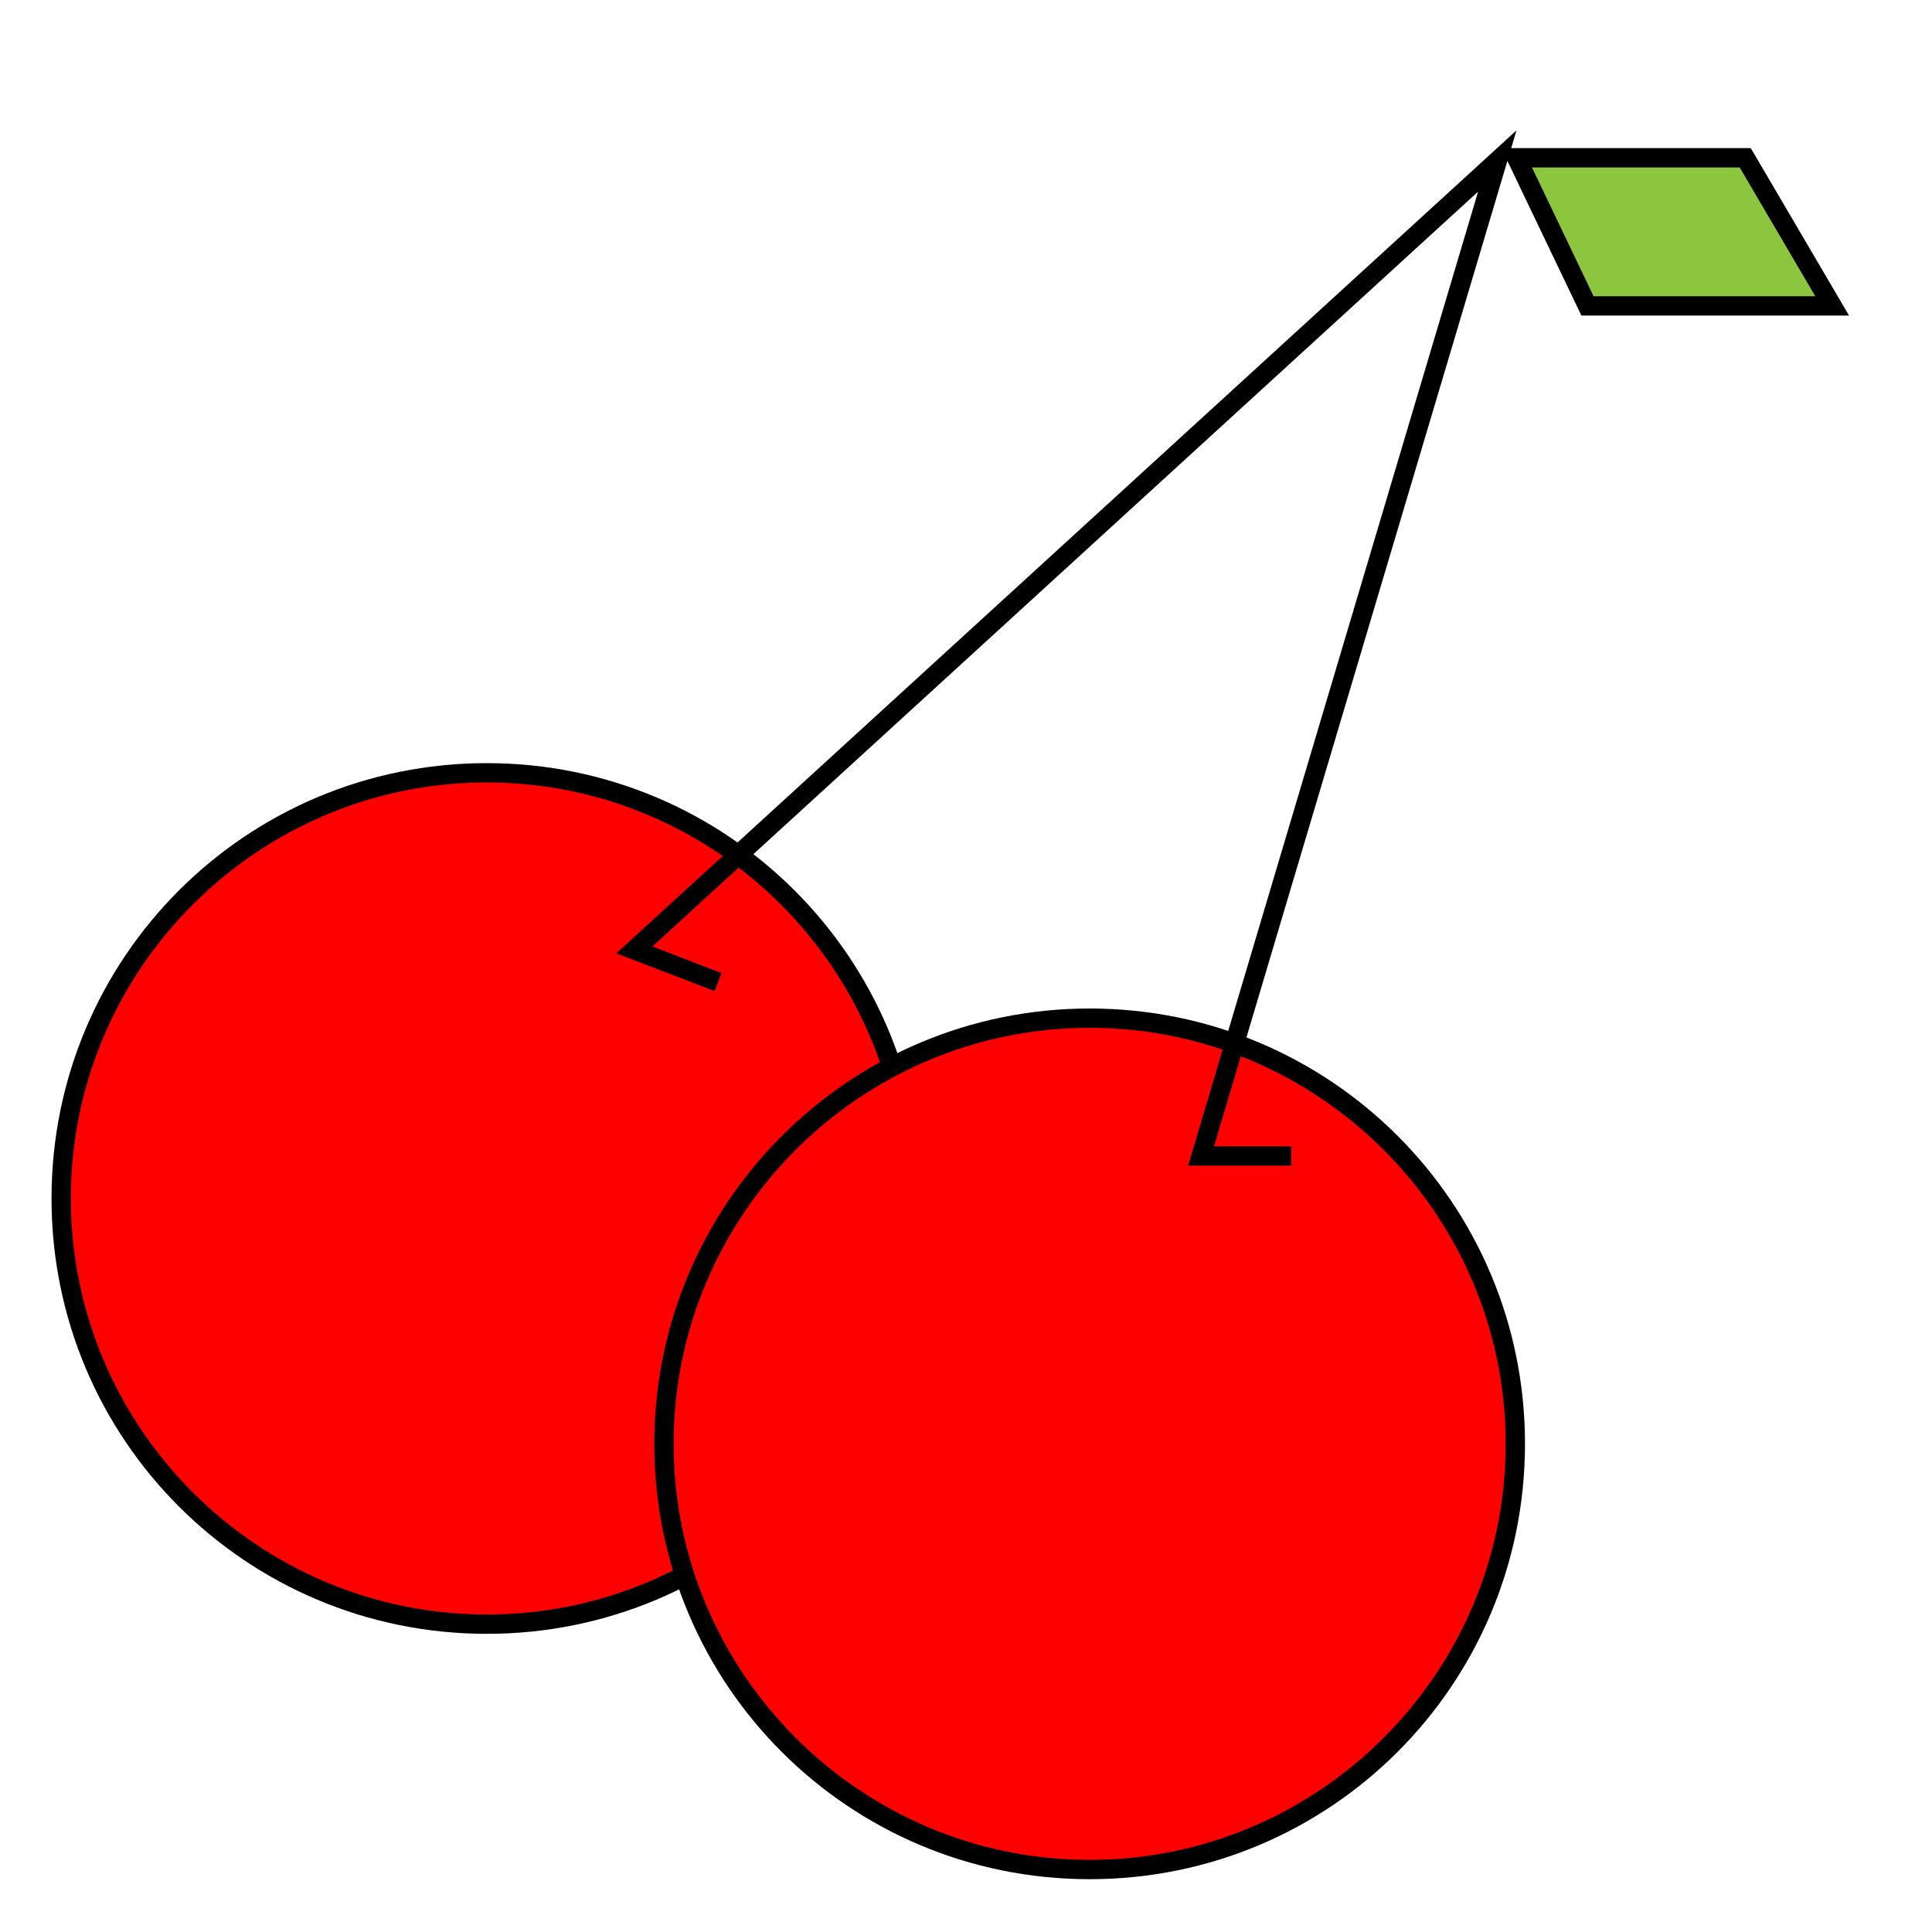
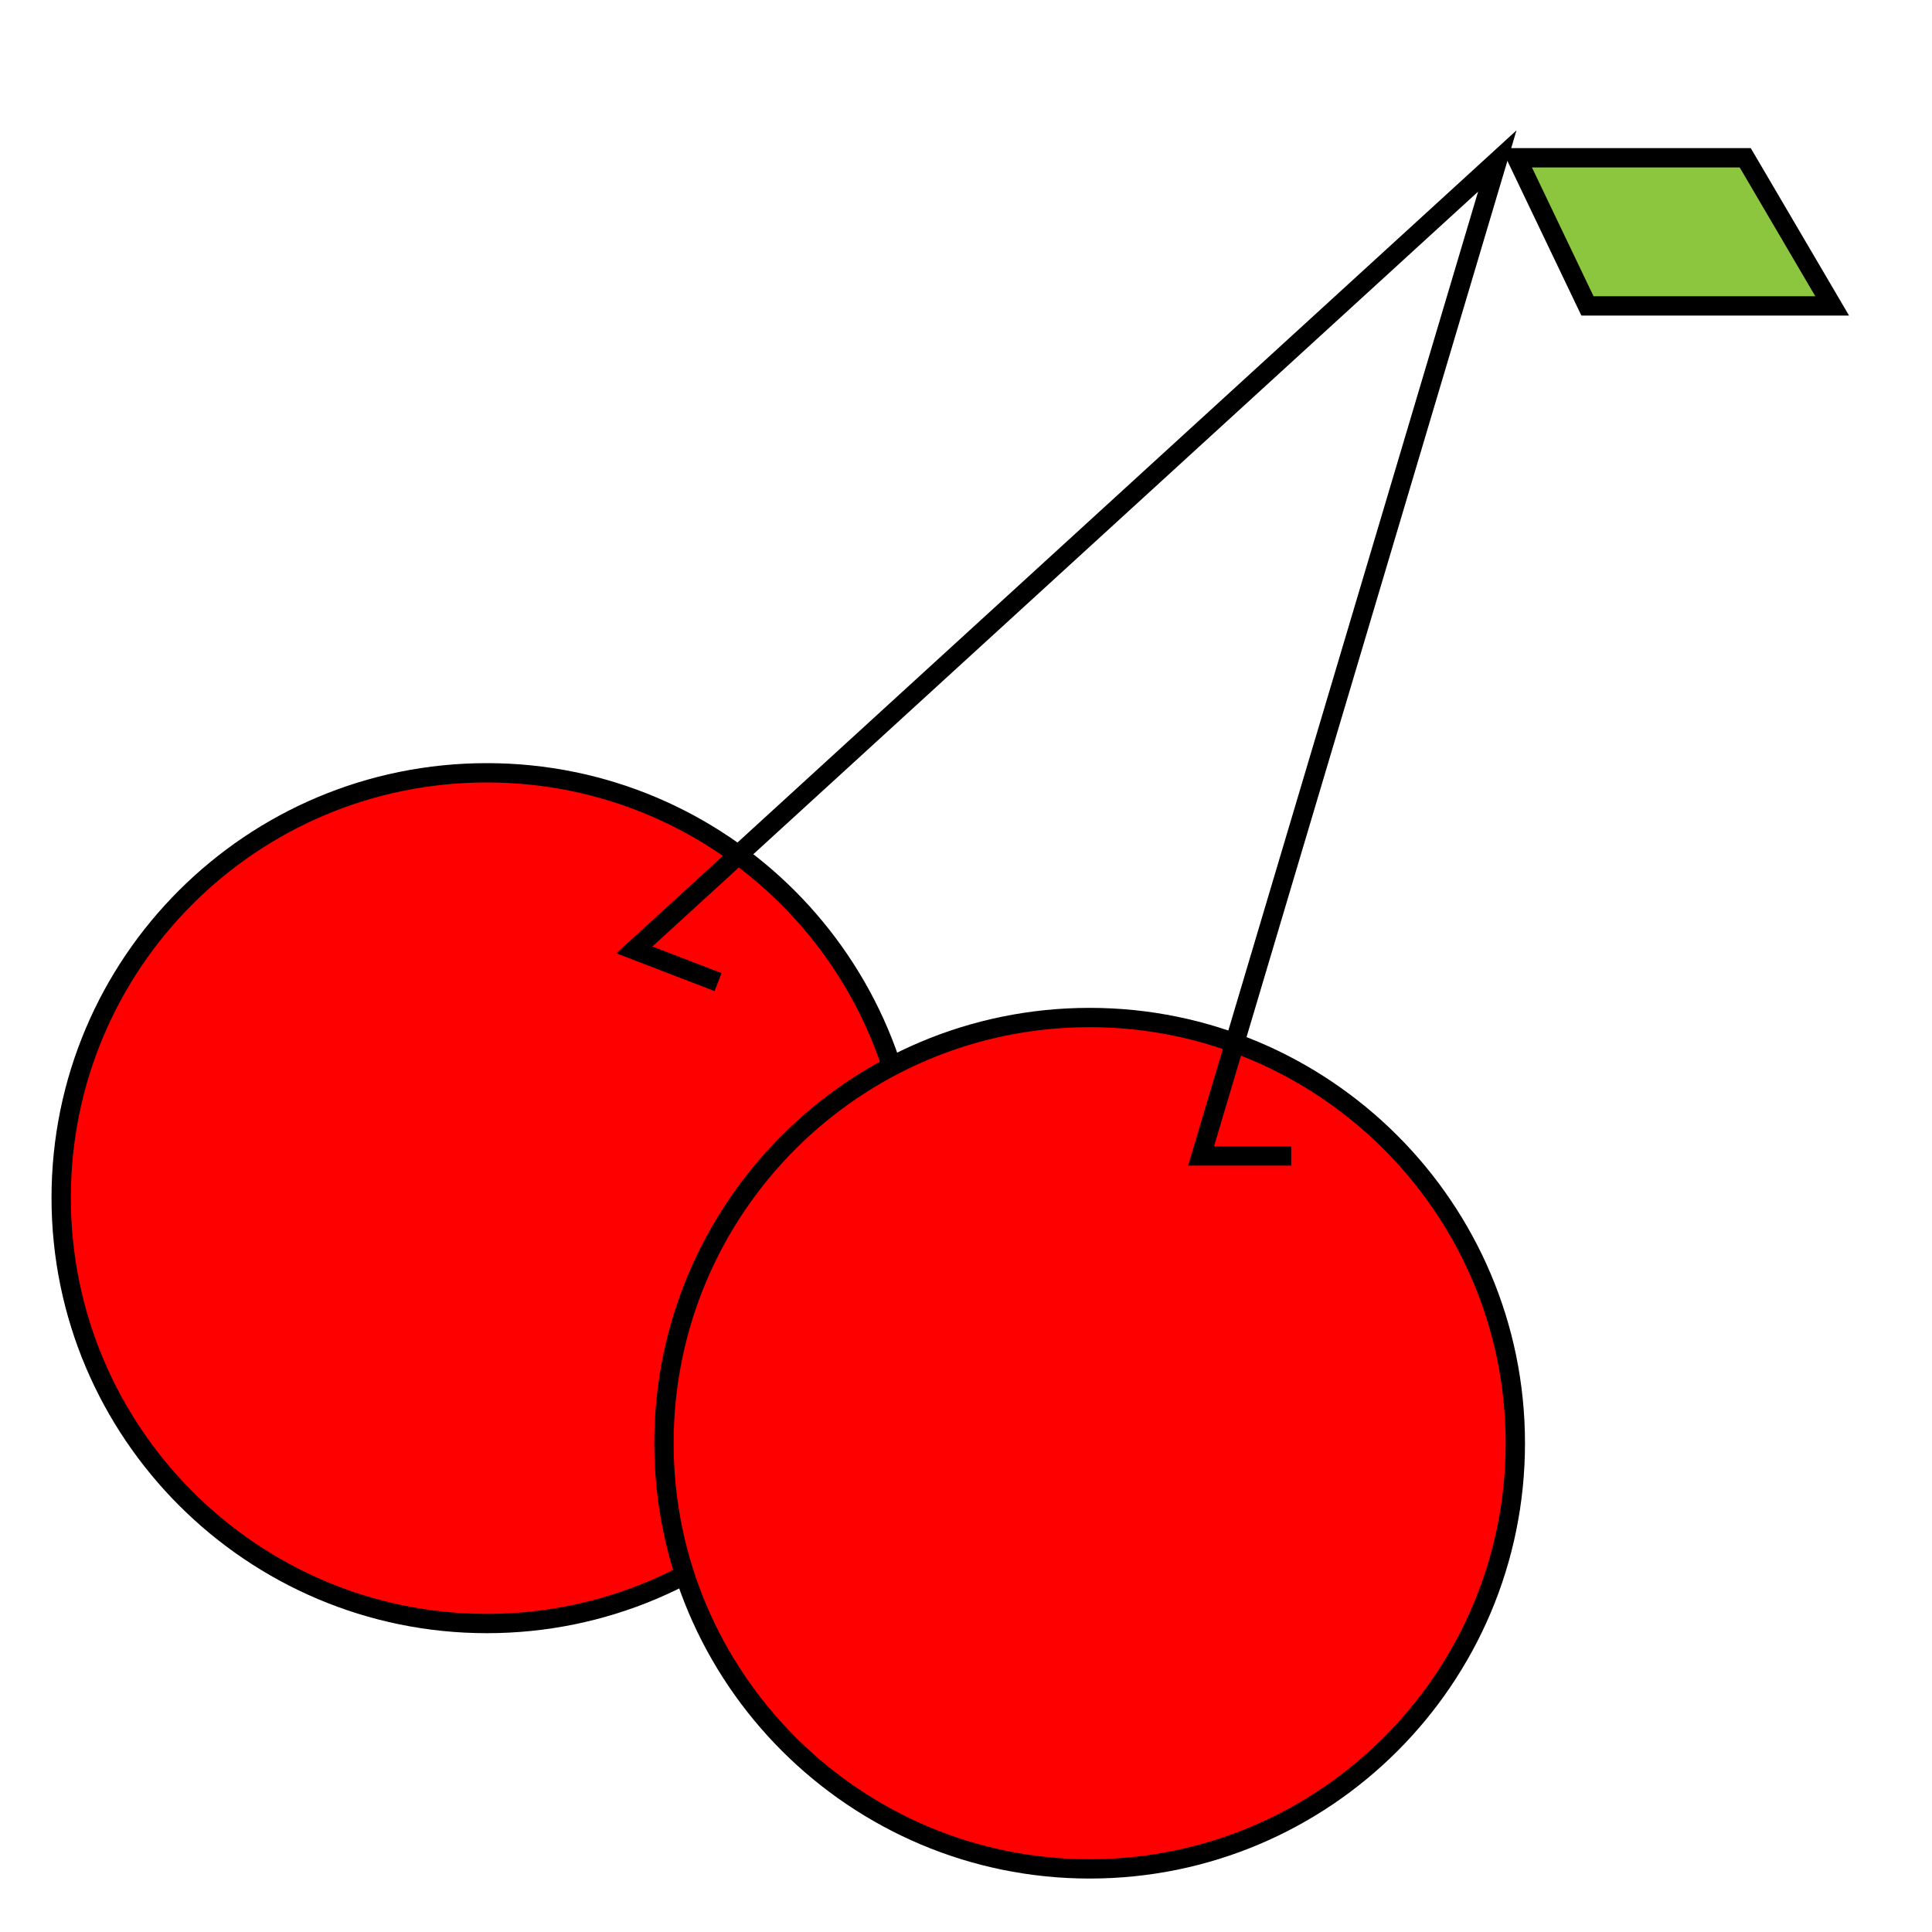
<svg xmlns="http://www.w3.org/2000/svg" version="1.1" id="Layer_1" x="0px" y="0px" viewBox="0 0 300 300" style="enable-background:new 0 0 300 300;" xml:space="preserve">
  <style type="text/css">
- 	.st0{fill:#FF0000;}
+ 	.st0{fill:#FF0000;stroke:#000000;stroke-width:3;stroke-miterlimit:10;}
	.st1{fill:none;stroke:#000000;stroke-width:3;stroke-miterlimit:10;}
	.st2{fill-rule:evenodd;clip-rule:evenodd;fill:#8CC63F;stroke:#000000;stroke-width:3;stroke-miterlimit:10;}
</style>
  <g>
-     <path class="st0" d="M75.6,252.1c-36.4,0-66.1-29.6-66.1-66.1S39.1,120,75.6,120s66.1,29.6,66.1,66.1S112,252.1,75.6,252.1z" />
-     <path d="M75.6,121.5c35.6,0,64.6,29,64.6,64.6s-29,64.6-64.6,64.6S11,221.7,11,186.1S40,121.5,75.6,121.5 M75.6,118.5   C38.2,118.5,8,148.7,8,186.1s30.2,67.6,67.6,67.6s67.6-30.2,67.6-67.6S112.9,118.5,75.6,118.5L75.6,118.5z" />
+     <path class="st0 lol" d="M75.6,252.1c-36.4,0-66.1-29.6-66.1-66.1S39.1,120,75.6,120s66.1,29.6,66.1,66.1S112,252.1,75.6,252.1z" />
  </g>
  <g>
-     <path class="st0" d="M169.2,290.2c-36.4,0-66.1-29.6-66.1-66.1s29.6-66.1,66.1-66.1c36.4,0,66.1,29.6,66.1,66.1   S205.7,290.2,169.2,290.2z" />
-     <path d="M169.2,159.6c35.6,0,64.6,29,64.6,64.6s-29,64.6-64.6,64.6s-64.6-29-64.6-64.6S133.6,159.6,169.2,159.6 M169.2,156.6   c-37.3,0-67.6,30.2-67.6,67.6s30.2,67.6,67.6,67.6s67.6-30.2,67.6-67.6S206.6,156.6,169.2,156.6L169.2,156.6z" />
+     <path class="st0 lol" d="M169.2,290.2c-36.4,0-66.1-29.6-66.1-66.1s29.6-66.1,66.1-66.1c36.4,0,66.1,29.6,66.1,66.1   S205.7,290.2,169.2,290.2z" />
  </g>
  <g>
-     <polyline class="st1" points="111.5,152.5 98.5,147.5 232.5,25 186.5,179.5 200.5,179.5  " />
+     <polyline class="st1 lol" points="111.5,152.5 98.5,147.5 232.5,25 186.5,179.5 200.5,179.5  " />
  </g>
-   <polygon class="st2" points="235.5,24.5 271,24.5 284.5,47.5 246.5,47.5 " />
+   <polygon class="st2 lol" points="235.5,24.5 271,24.5 284.5,47.5 246.5,47.5 " />
</svg>
